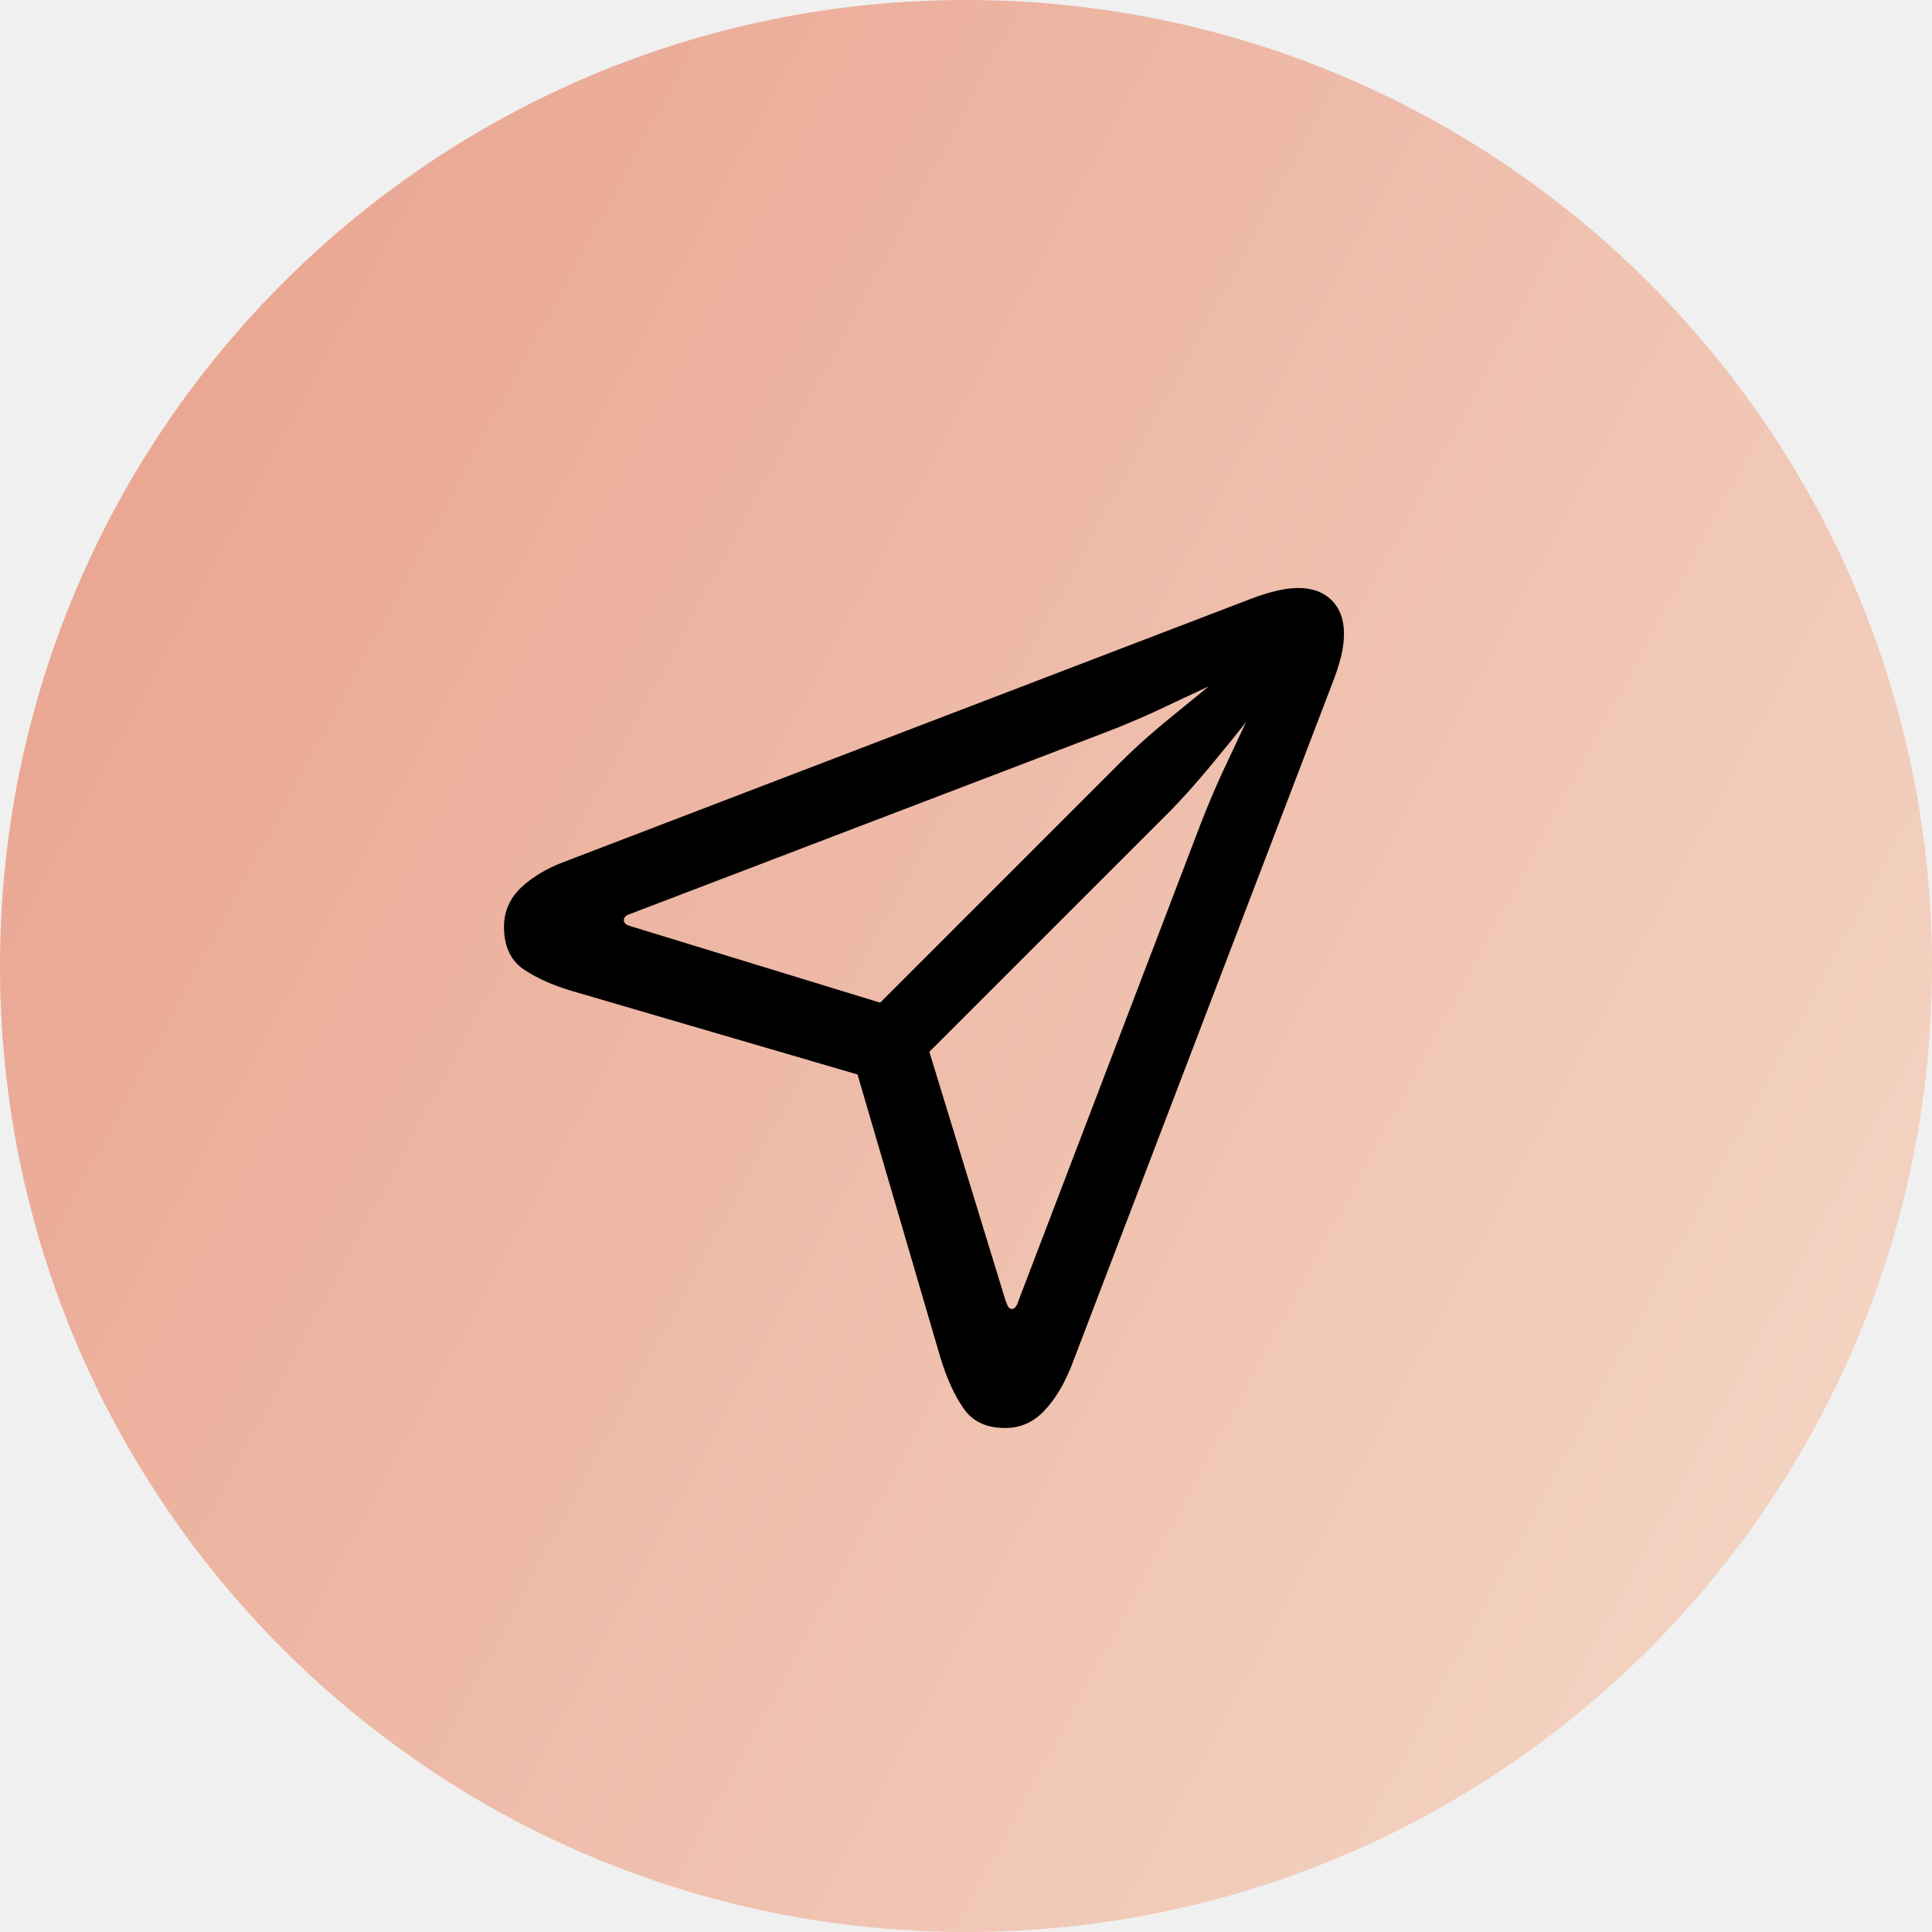
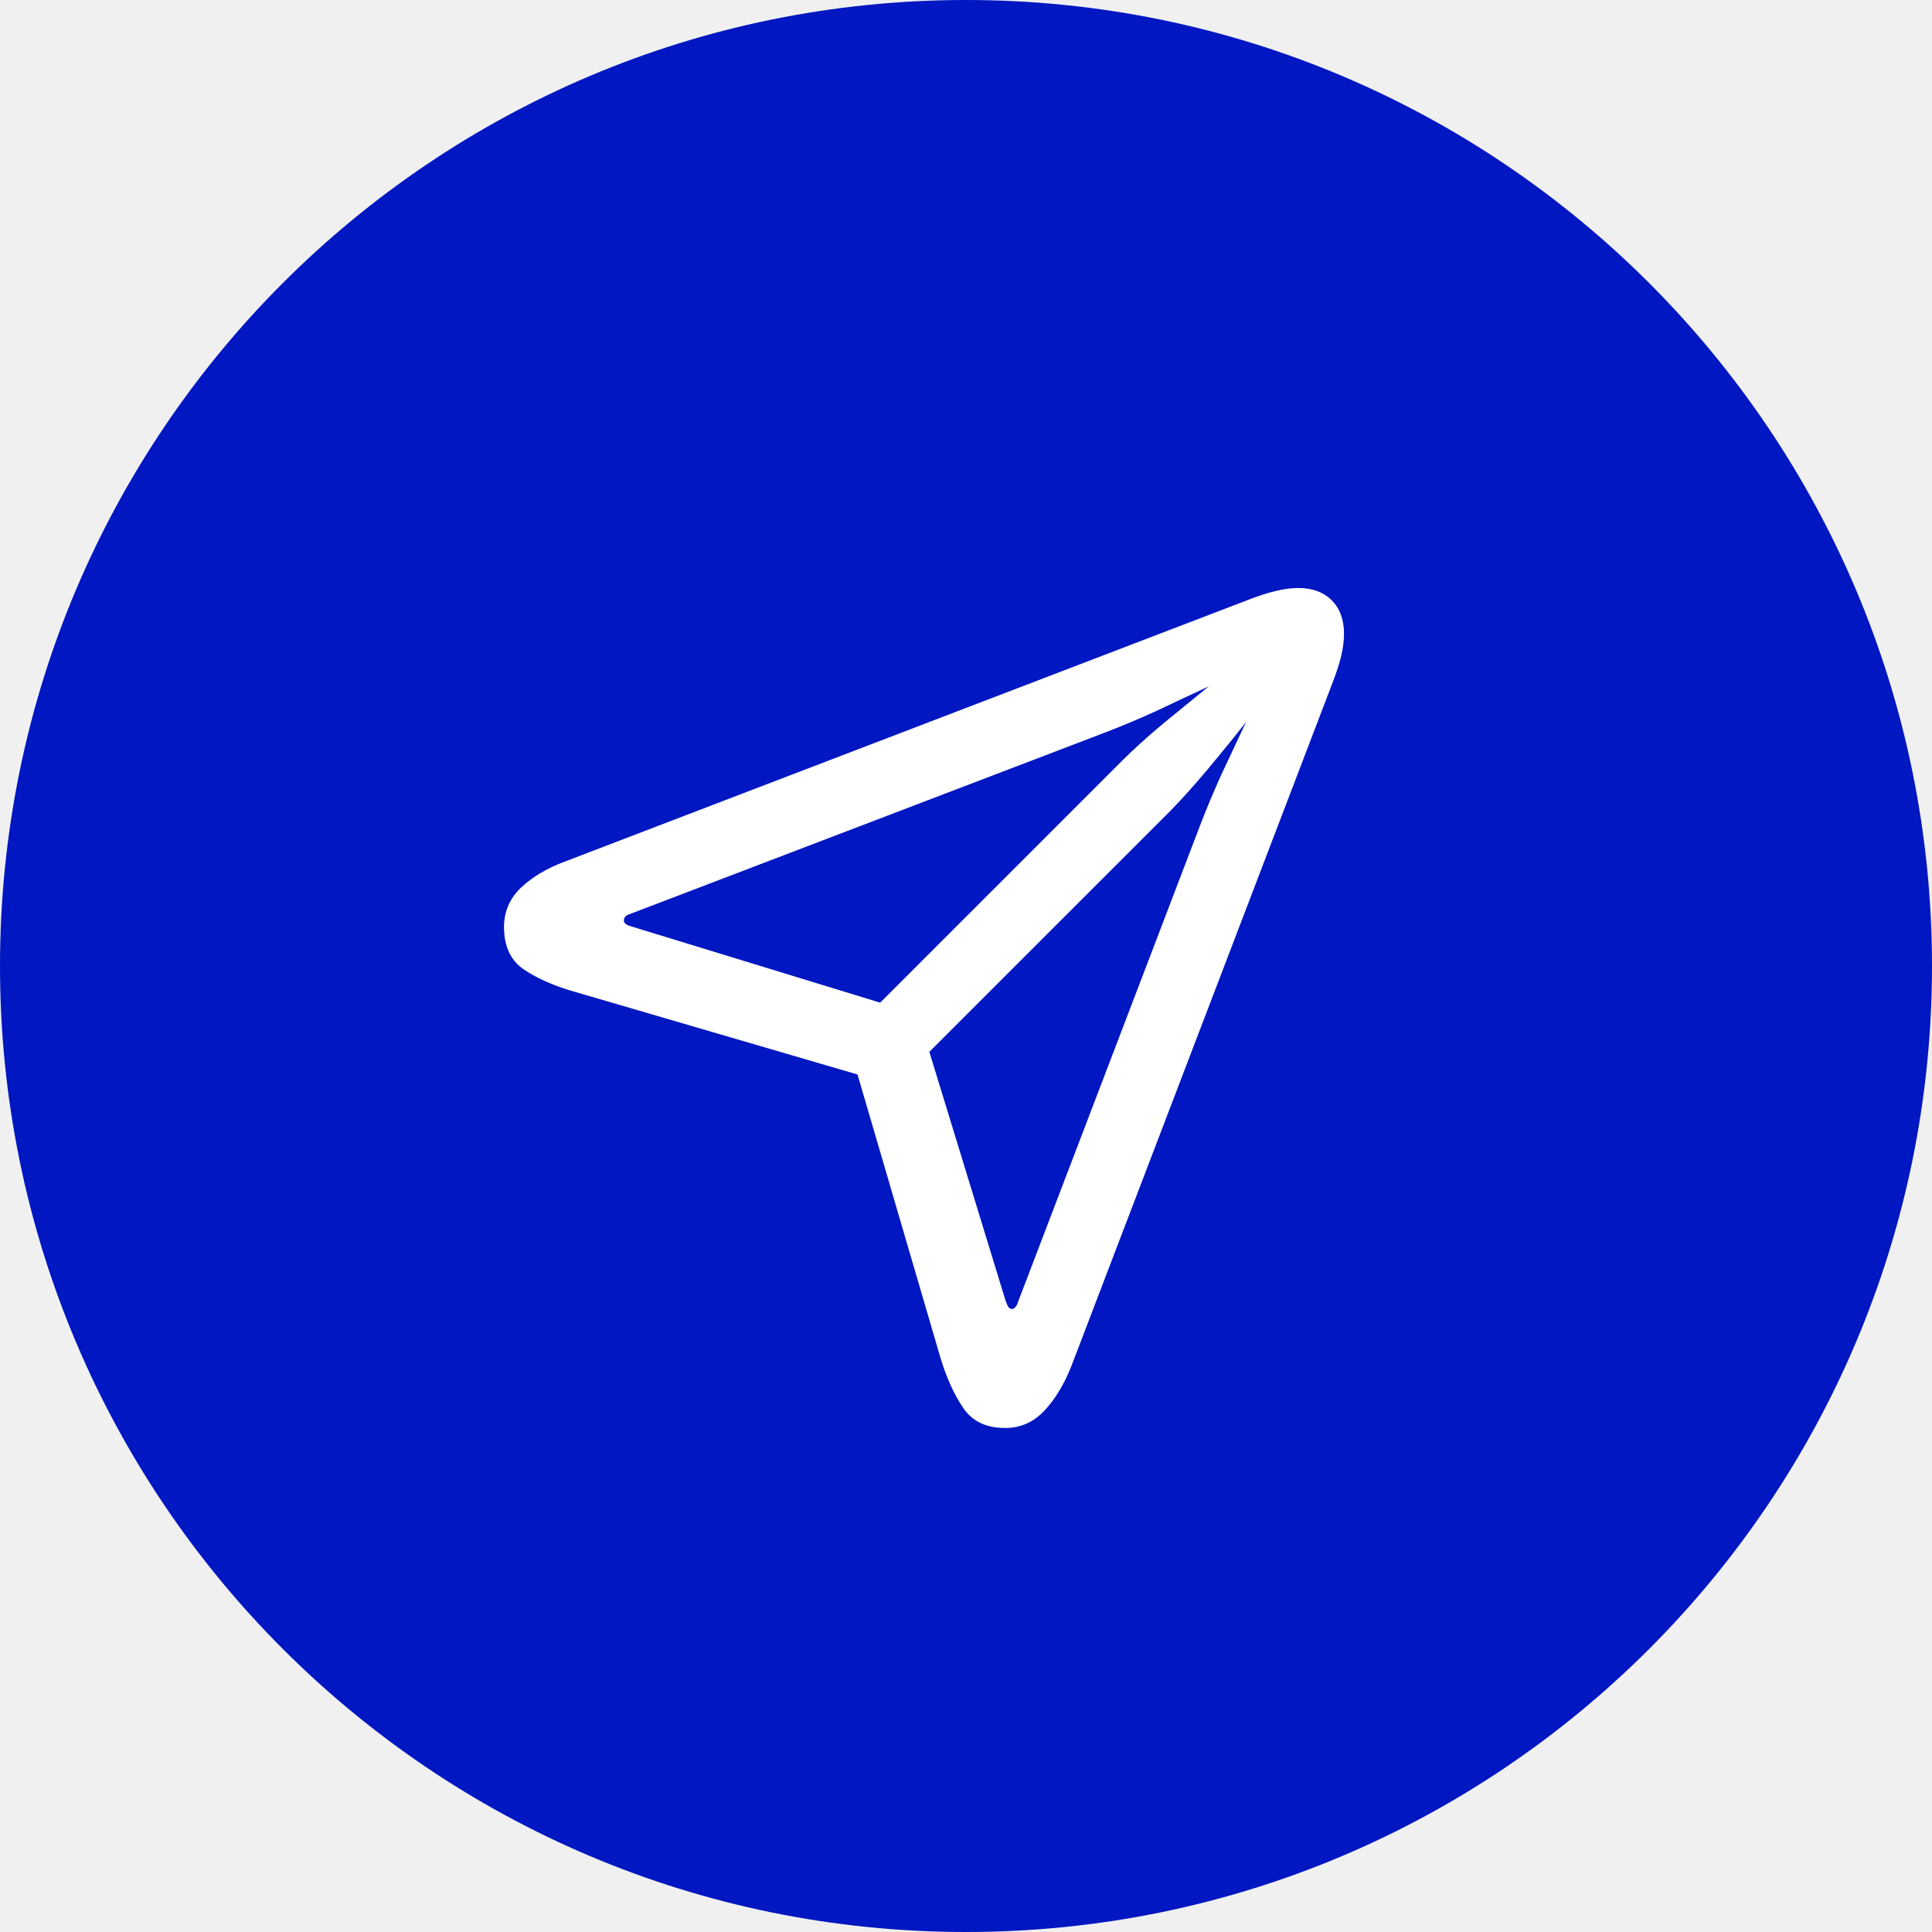
<svg xmlns="http://www.w3.org/2000/svg" width="40" height="40" viewBox="0 0 40 40" fill="none">
-   <rect width="40" height="40" rx="20" fill="url(#paint0_linear_5842_18463)" />
-   <path d="M20.81 29.565C20.416 29.565 20.126 29.426 19.94 29.146C19.753 28.872 19.597 28.527 19.471 28.111L17.754 22.246L11.823 20.512C11.423 20.392 11.092 20.241 10.829 20.06C10.566 19.874 10.435 19.584 10.435 19.19C10.435 18.872 10.553 18.601 10.788 18.376C11.029 18.152 11.328 17.974 11.684 17.842L25.904 12.396C26.09 12.325 26.265 12.27 26.43 12.232C26.594 12.193 26.744 12.174 26.881 12.174C27.172 12.174 27.402 12.259 27.572 12.429C27.741 12.598 27.826 12.828 27.826 13.119C27.826 13.261 27.807 13.414 27.769 13.579C27.73 13.738 27.675 13.91 27.604 14.096L22.191 28.259C22.037 28.653 21.848 28.968 21.624 29.204C21.399 29.445 21.128 29.565 20.81 29.565ZM18.223 20.759L23.218 15.764C23.464 15.518 23.751 15.257 24.08 14.983C24.414 14.71 24.729 14.452 25.025 14.211C24.658 14.381 24.302 14.548 23.957 14.712C23.612 14.871 23.261 15.019 22.905 15.156L13.055 18.919C13.001 18.935 12.962 18.957 12.94 18.984C12.924 19.006 12.916 19.031 12.916 19.058C12.916 19.08 12.927 19.102 12.949 19.124C12.97 19.146 13.012 19.165 13.072 19.181L18.223 20.759ZM20.95 27.101C20.977 27.101 21.002 27.087 21.024 27.06C21.046 27.038 21.065 26.999 21.081 26.945L24.844 17.095C24.981 16.739 25.129 16.386 25.288 16.035C25.452 15.684 25.622 15.323 25.797 14.951C25.561 15.252 25.301 15.572 25.017 15.912C24.737 16.246 24.477 16.536 24.236 16.783L19.241 21.777L20.819 26.928C20.841 26.988 20.86 27.032 20.876 27.06C20.898 27.087 20.923 27.101 20.95 27.101Z" fill="black" />
-   <defs>
-     <linearGradient id="paint0_linear_5842_18463" x1="40" y1="38.753" x2="-6.681" y2="13.638" gradientUnits="userSpaceOnUse">
-       <stop stop-color="#f5d9c8" />
-       <stop offset="1" stop-color="#e8a08c" />
-     </linearGradient>
-   </defs>
+   <rect width="40" height="40" rx="20" fill="#0017c1" />
+   <path d="M20.81 29.565C20.416 29.565 20.126 29.426 19.94 29.146C19.753 28.872 19.597 28.527 19.471 28.111L17.754 22.246L11.823 20.512C11.423 20.392 11.092 20.241 10.829 20.06C10.566 19.874 10.435 19.584 10.435 19.19C10.435 18.872 10.553 18.601 10.788 18.376C11.029 18.152 11.328 17.974 11.684 17.842L25.904 12.396C26.09 12.325 26.265 12.27 26.43 12.232C26.594 12.193 26.744 12.174 26.881 12.174C27.172 12.174 27.402 12.259 27.572 12.429C27.741 12.598 27.826 12.828 27.826 13.119C27.826 13.261 27.807 13.414 27.769 13.579C27.73 13.738 27.675 13.91 27.604 14.096L22.191 28.259C22.037 28.653 21.848 28.968 21.624 29.204C21.399 29.445 21.128 29.565 20.81 29.565ZM18.223 20.759L23.218 15.764C23.464 15.518 23.751 15.257 24.08 14.983C24.414 14.71 24.729 14.452 25.025 14.211C24.658 14.381 24.302 14.548 23.957 14.712C23.612 14.871 23.261 15.019 22.905 15.156L13.055 18.919C13.001 18.935 12.962 18.957 12.94 18.984C12.924 19.006 12.916 19.031 12.916 19.058C12.916 19.08 12.927 19.102 12.949 19.124C12.97 19.146 13.012 19.165 13.072 19.181L18.223 20.759ZM20.95 27.101C20.977 27.101 21.002 27.087 21.024 27.06C21.046 27.038 21.065 26.999 21.081 26.945L24.844 17.095C24.981 16.739 25.129 16.386 25.288 16.035C25.452 15.684 25.622 15.323 25.797 14.951C25.561 15.252 25.301 15.572 25.017 15.912C24.737 16.246 24.477 16.536 24.236 16.783L19.241 21.777L20.819 26.928C20.841 26.988 20.86 27.032 20.876 27.06C20.898 27.087 20.923 27.101 20.95 27.101Z" fill="white" />
</svg>
